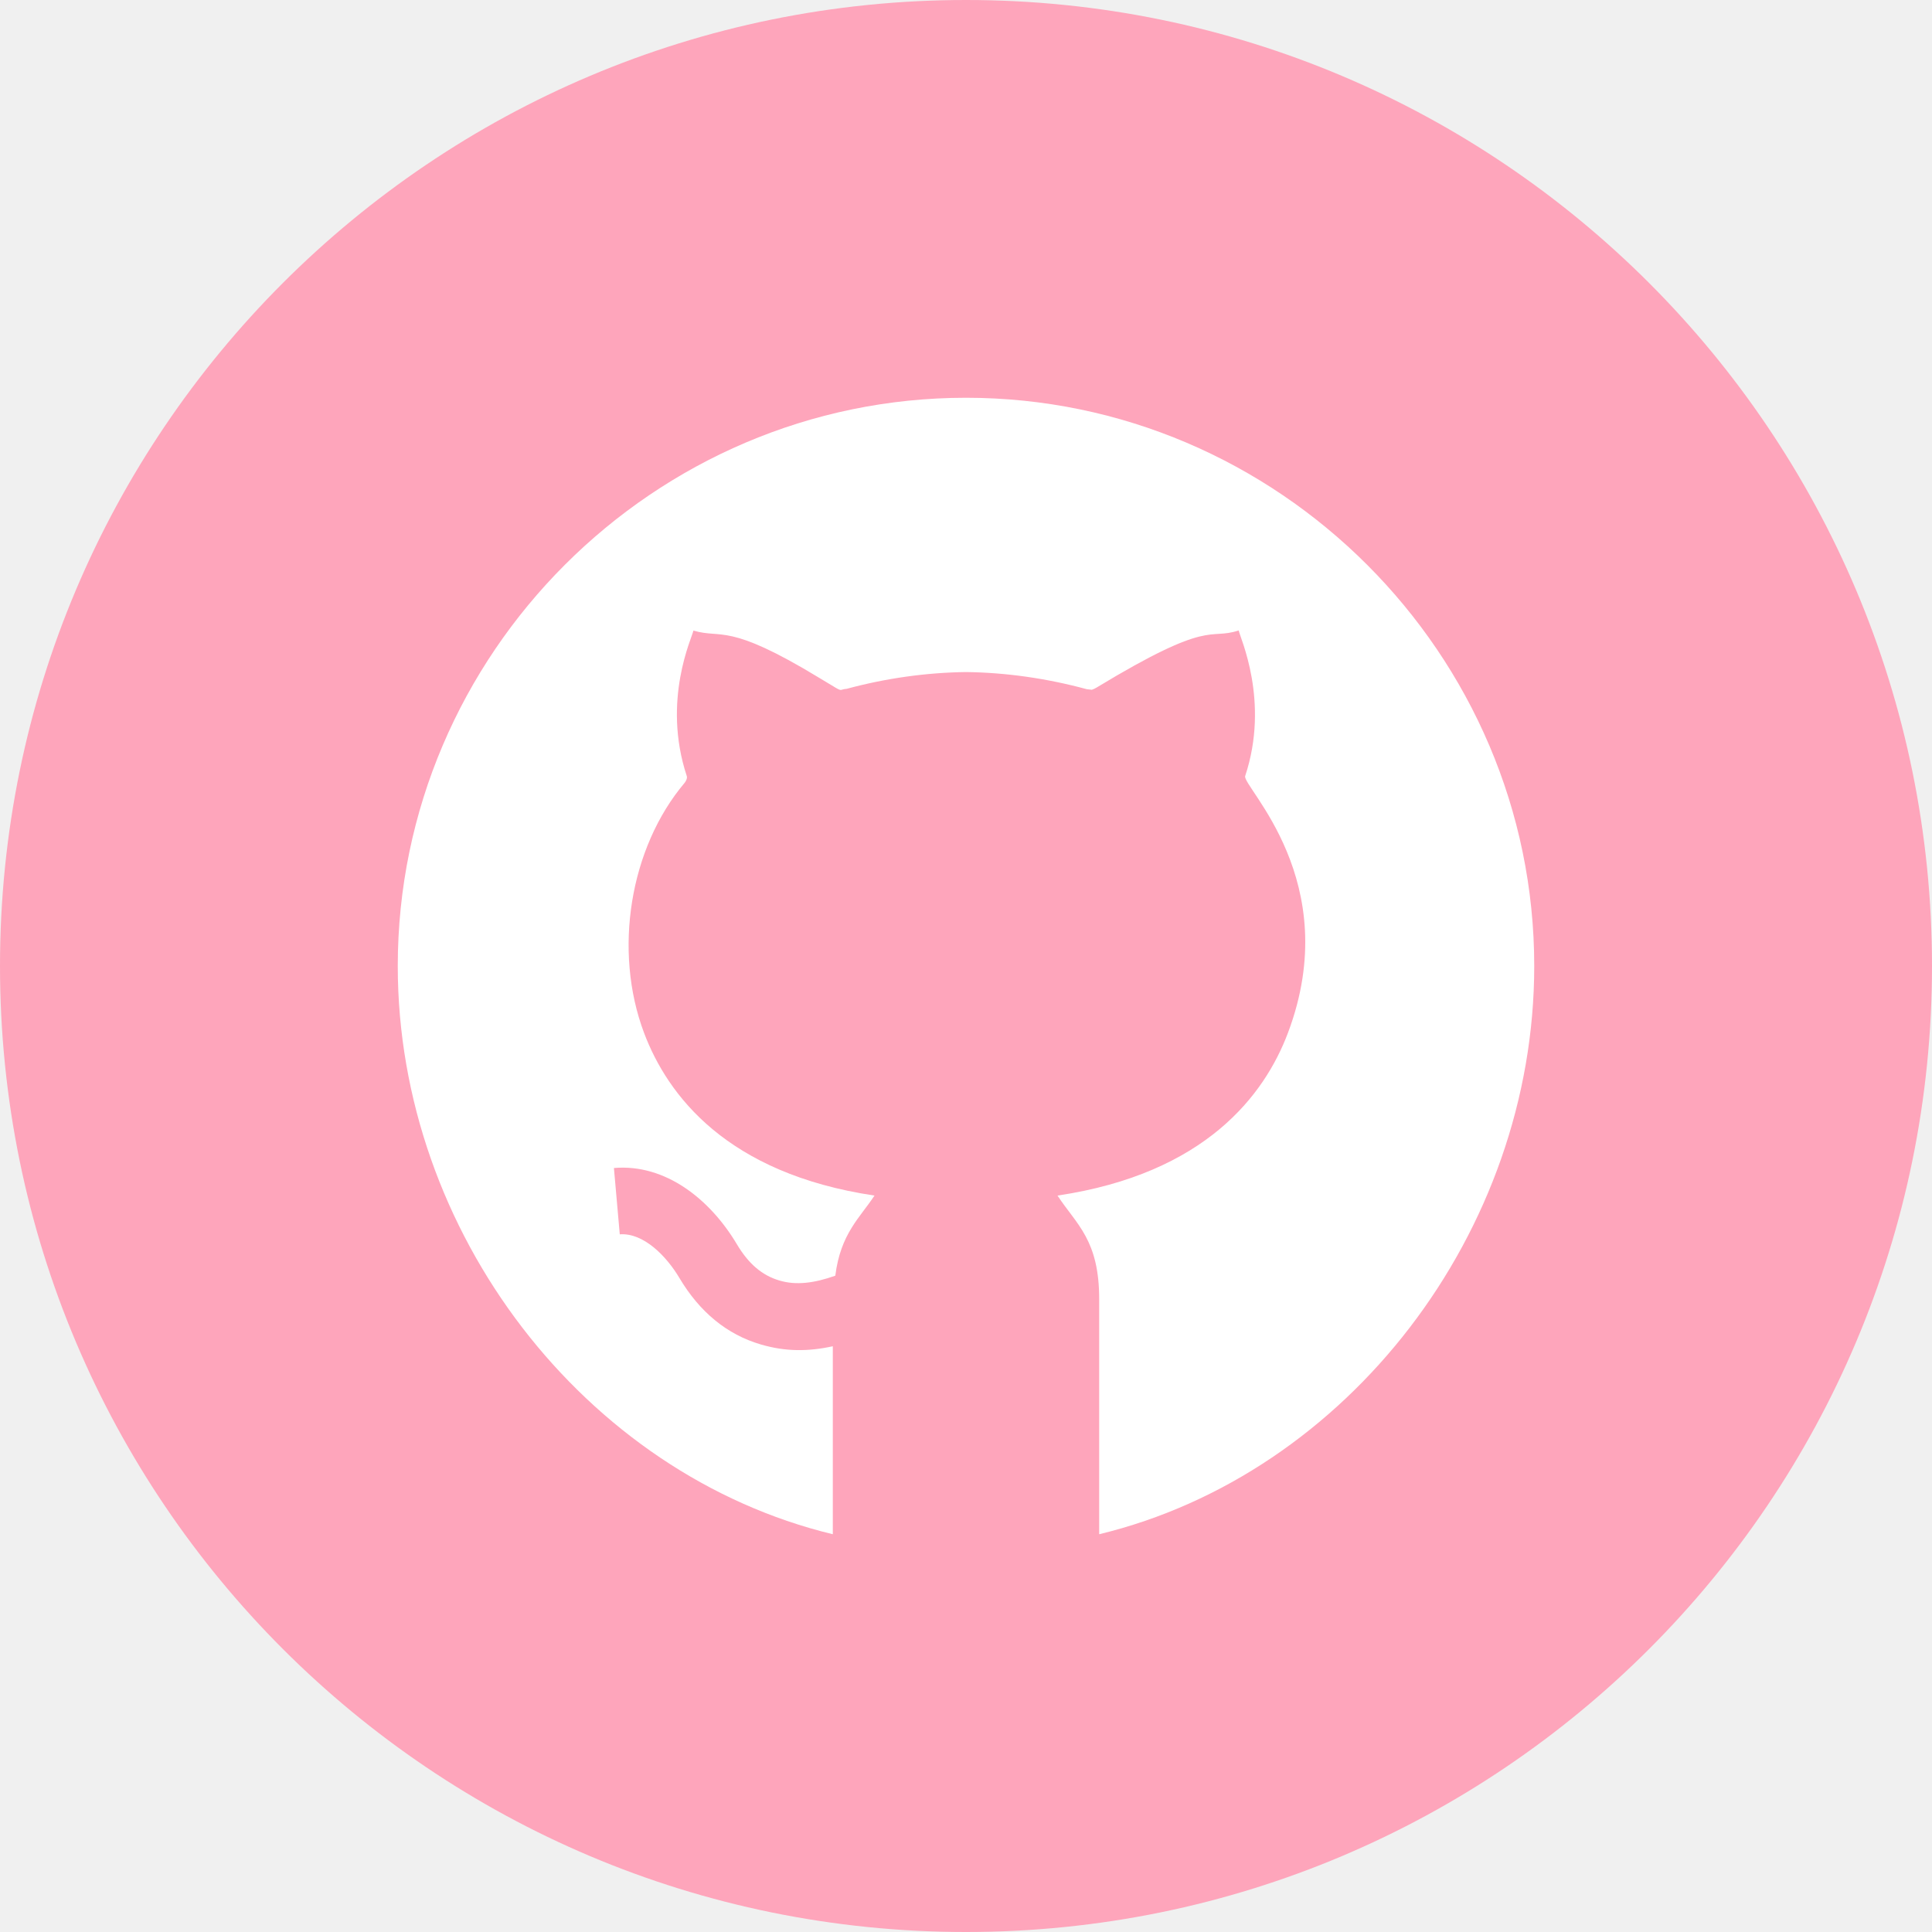
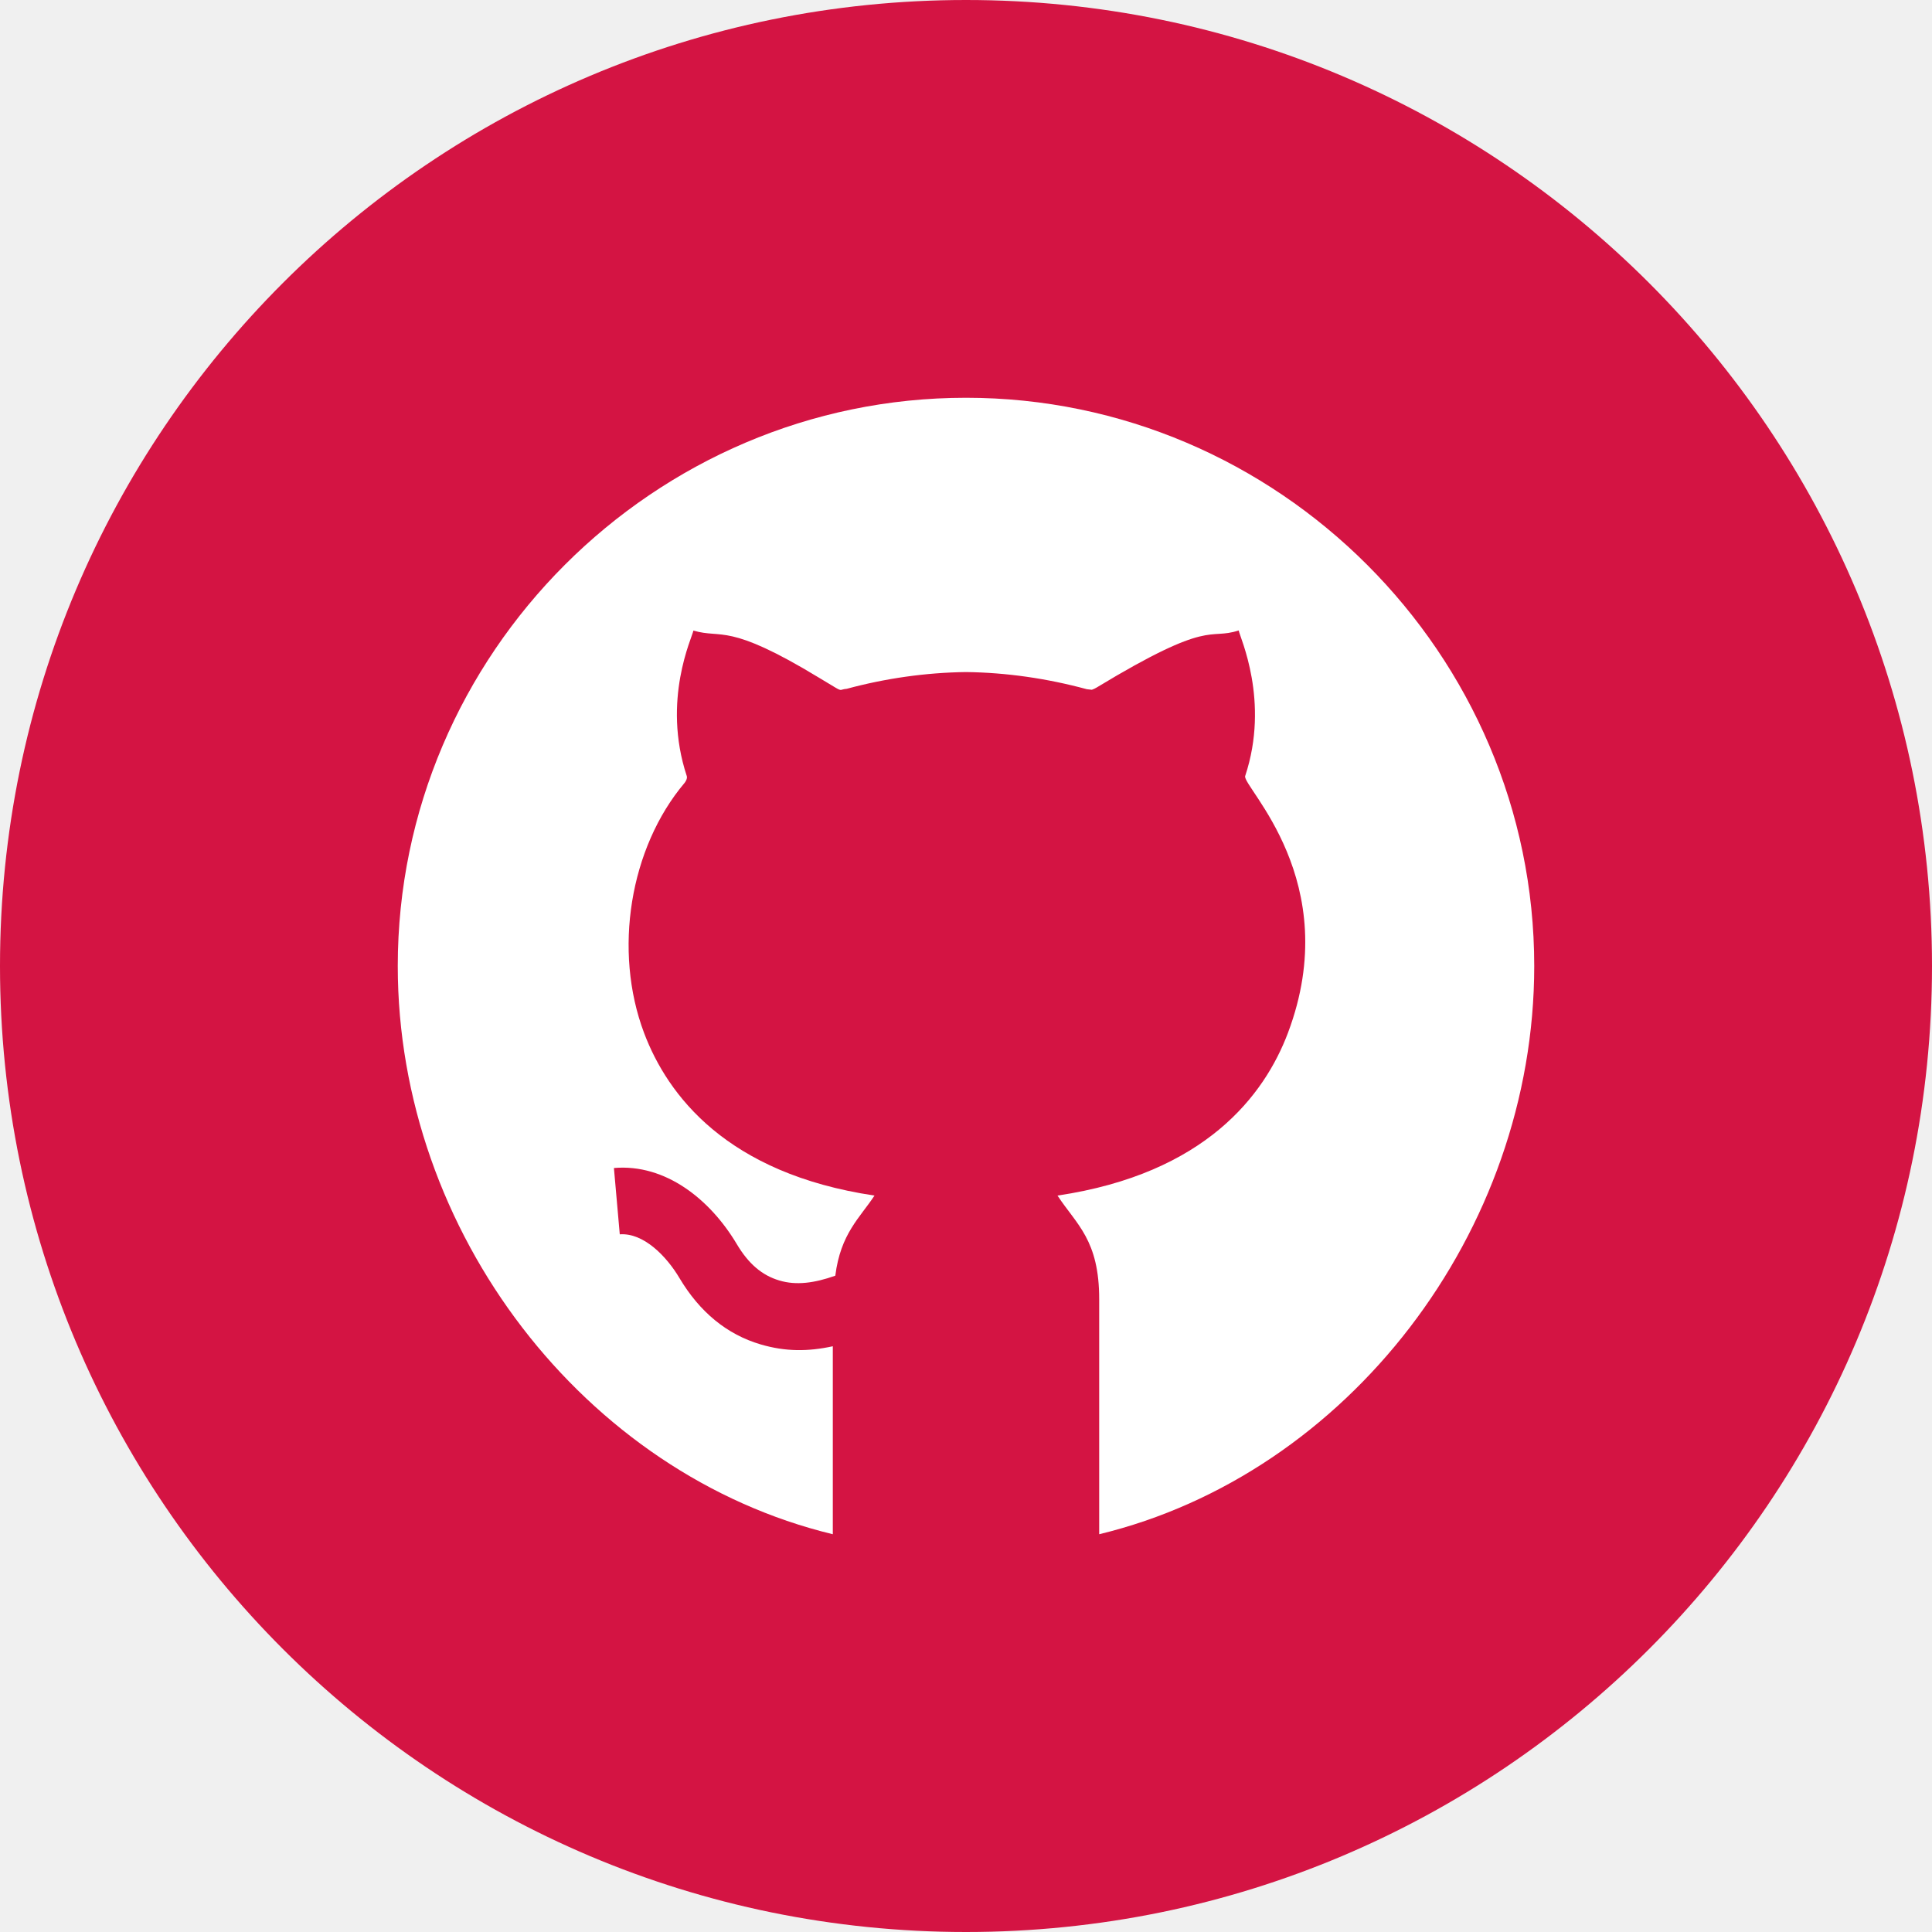
<svg xmlns="http://www.w3.org/2000/svg" width="34" height="34" viewBox="0 0 34 34" fill="none">
-   <circle cx="17" cy="17" r="17" fill="#FEA5BB" />
+   <circle cx="17" cy="17" r="17" fill="#D41443" />
  <path d="M17 7C11.507 7 7 11.507 7 17C7 21.687 10.289 25.945 14.656 27V23.692C14.223 23.786 13.825 23.789 13.385 23.659C12.794 23.485 12.314 23.091 11.957 22.491C11.73 22.108 11.327 21.692 10.907 21.722L10.804 20.555C11.713 20.477 12.498 21.109 12.965 21.892C13.172 22.241 13.411 22.445 13.717 22.535C14.012 22.623 14.33 22.581 14.7 22.45C14.793 21.709 15.133 21.431 15.389 21.041V21.04C12.785 20.652 11.747 19.27 11.335 18.179C10.789 16.731 11.082 14.922 12.047 13.778C12.066 13.756 12.1 13.698 12.086 13.657C11.644 12.32 12.183 11.214 12.203 11.097C12.714 11.248 12.797 10.944 14.422 11.932L14.703 12.101C14.821 12.171 14.784 12.131 14.901 12.122C15.58 11.938 16.295 11.836 17 11.827C17.71 11.836 18.421 11.938 19.127 12.129L19.218 12.139C19.21 12.137 19.243 12.133 19.298 12.1C21.328 10.87 21.255 11.272 21.799 11.095C21.819 11.213 22.351 12.337 21.913 13.657C21.854 13.839 23.674 15.505 22.665 18.179C22.253 19.27 21.215 20.652 18.611 21.04V21.041C18.945 21.55 19.346 21.82 19.344 22.87V27C23.711 25.945 27 21.687 27 17C27 11.507 22.493 7 17 7V7Z" fill="white" />
</svg>
